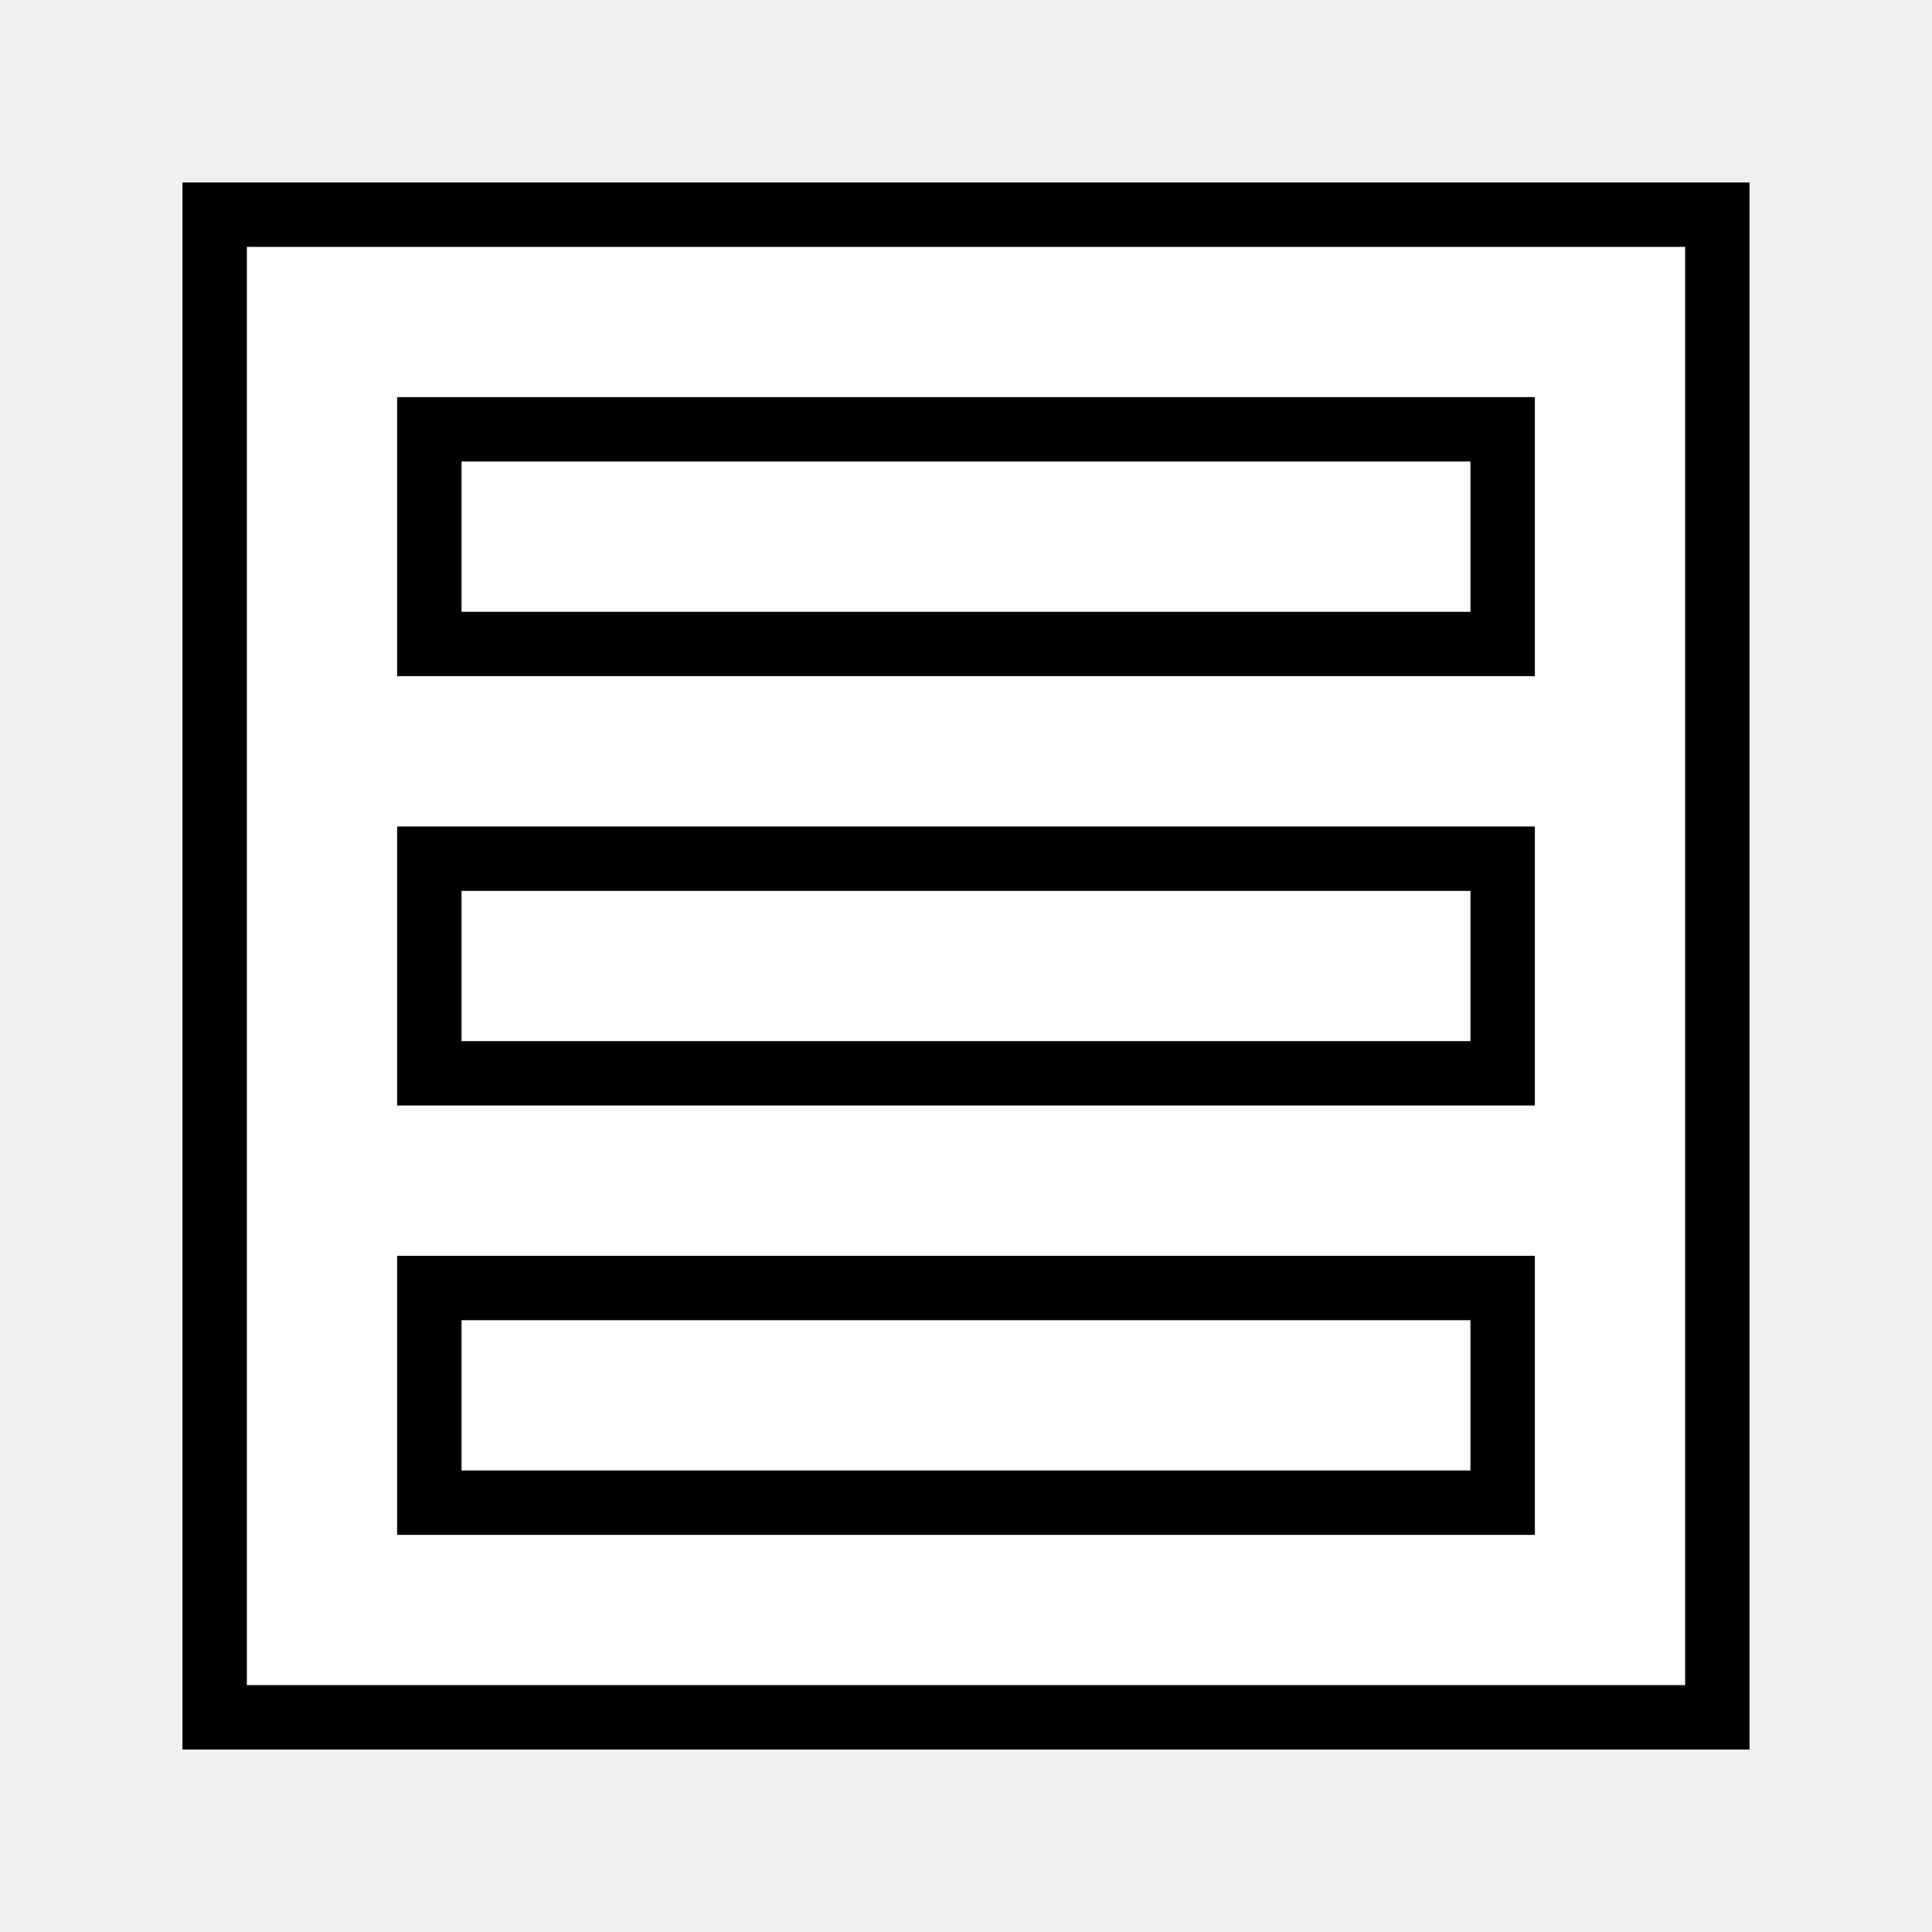
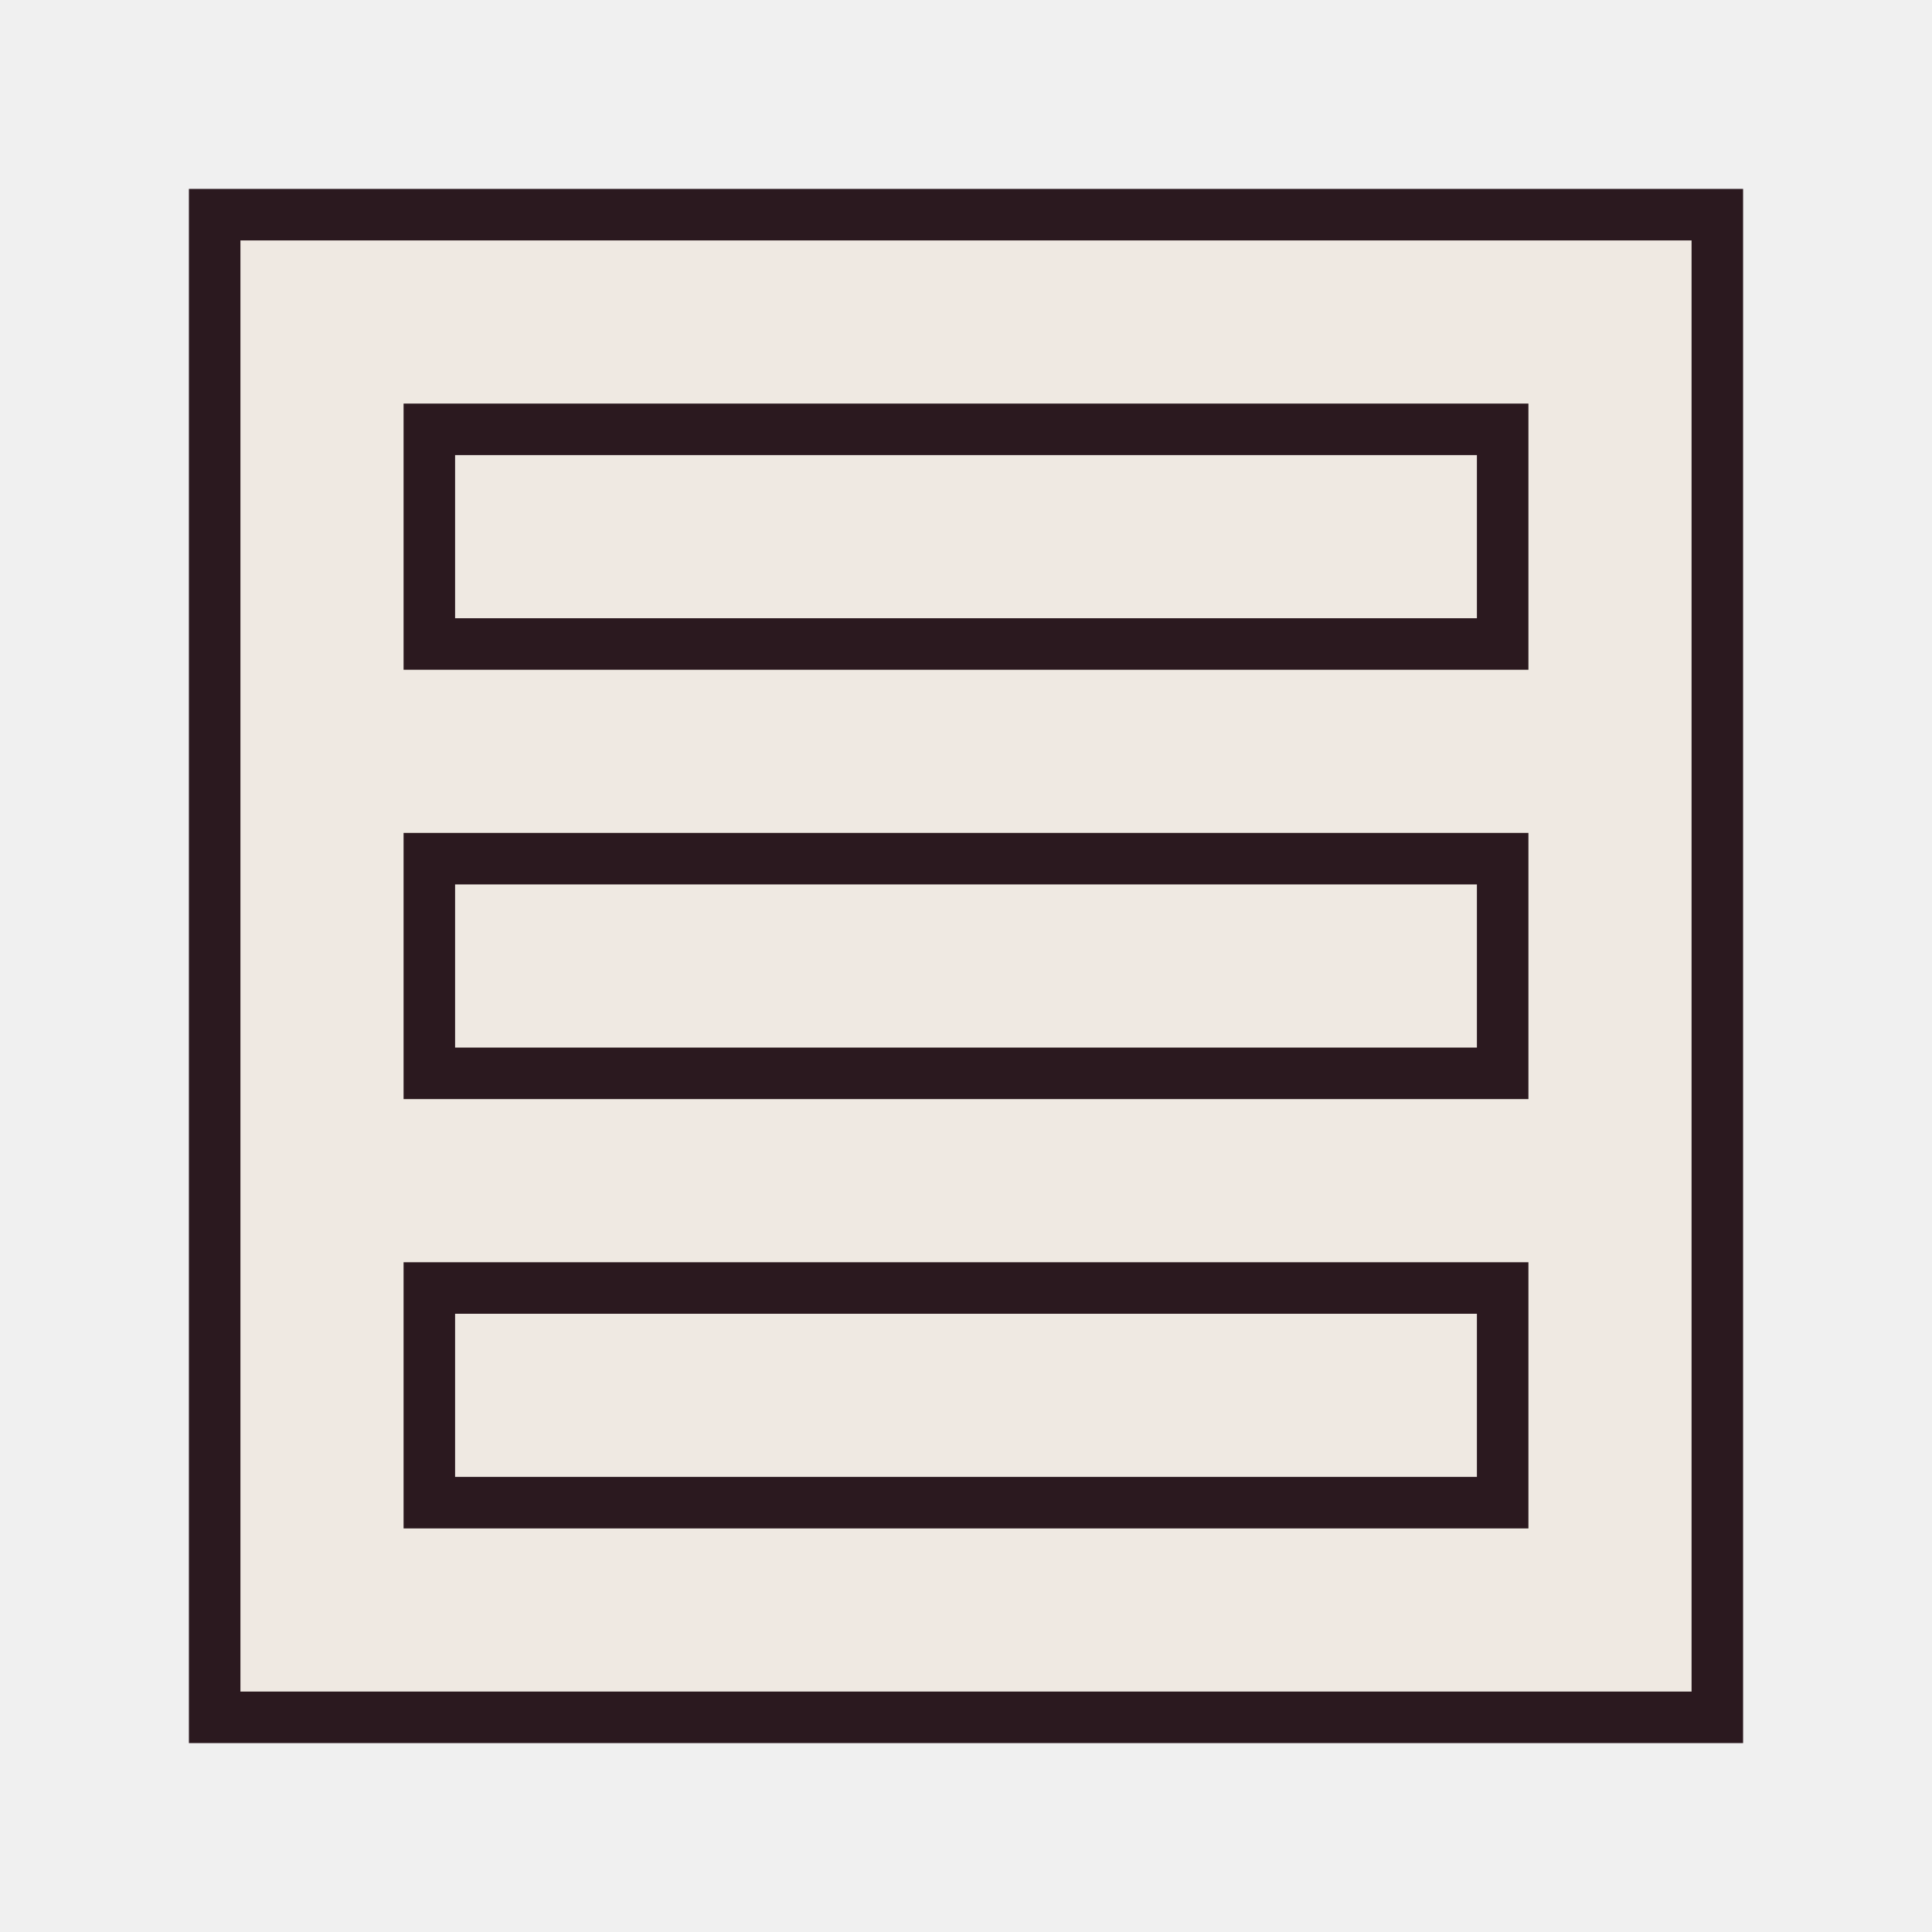
<svg xmlns="http://www.w3.org/2000/svg" width="45" height="45" viewBox="0 0 45 45">
  <g fill="none" fill-rule="evenodd">
-     <rect width="35" height="35" x="5" y="5" fill="#fff" stroke="#000" stroke-width="1.5" stroke-linecap="round" />
-     <rect width="25" height="5" x="10" y="10" fill="#fff" stroke="#000" stroke-width="1.5" stroke-linecap="round" />
-     <rect width="25" height="5" x="10" y="20" fill="#fff" stroke="#000" stroke-width="1.5" stroke-linecap="round" />
-     <rect width="25" height="5" x="10" y="30" fill="#fff" stroke="#000" stroke-width="1.5" stroke-linecap="round" />
+     <rect width="35" height="35" x="5" y="5" fill="#efe9e2" stroke="#2b191f" stroke-width="1.2" />
+     <rect width="25" height="5" x="10" y="10" fill="#efe9e2" stroke="#2b191f" stroke-width="1.2" />
+     <rect width="25" height="5" x="10" y="20" fill="#efe9e2" stroke="#2b191f" stroke-width="1.2" />
+     <rect width="25" height="5" x="10" y="30" fill="#efe9e2" stroke="#2b191f" stroke-width="1.2" />
  </g>
</svg>
